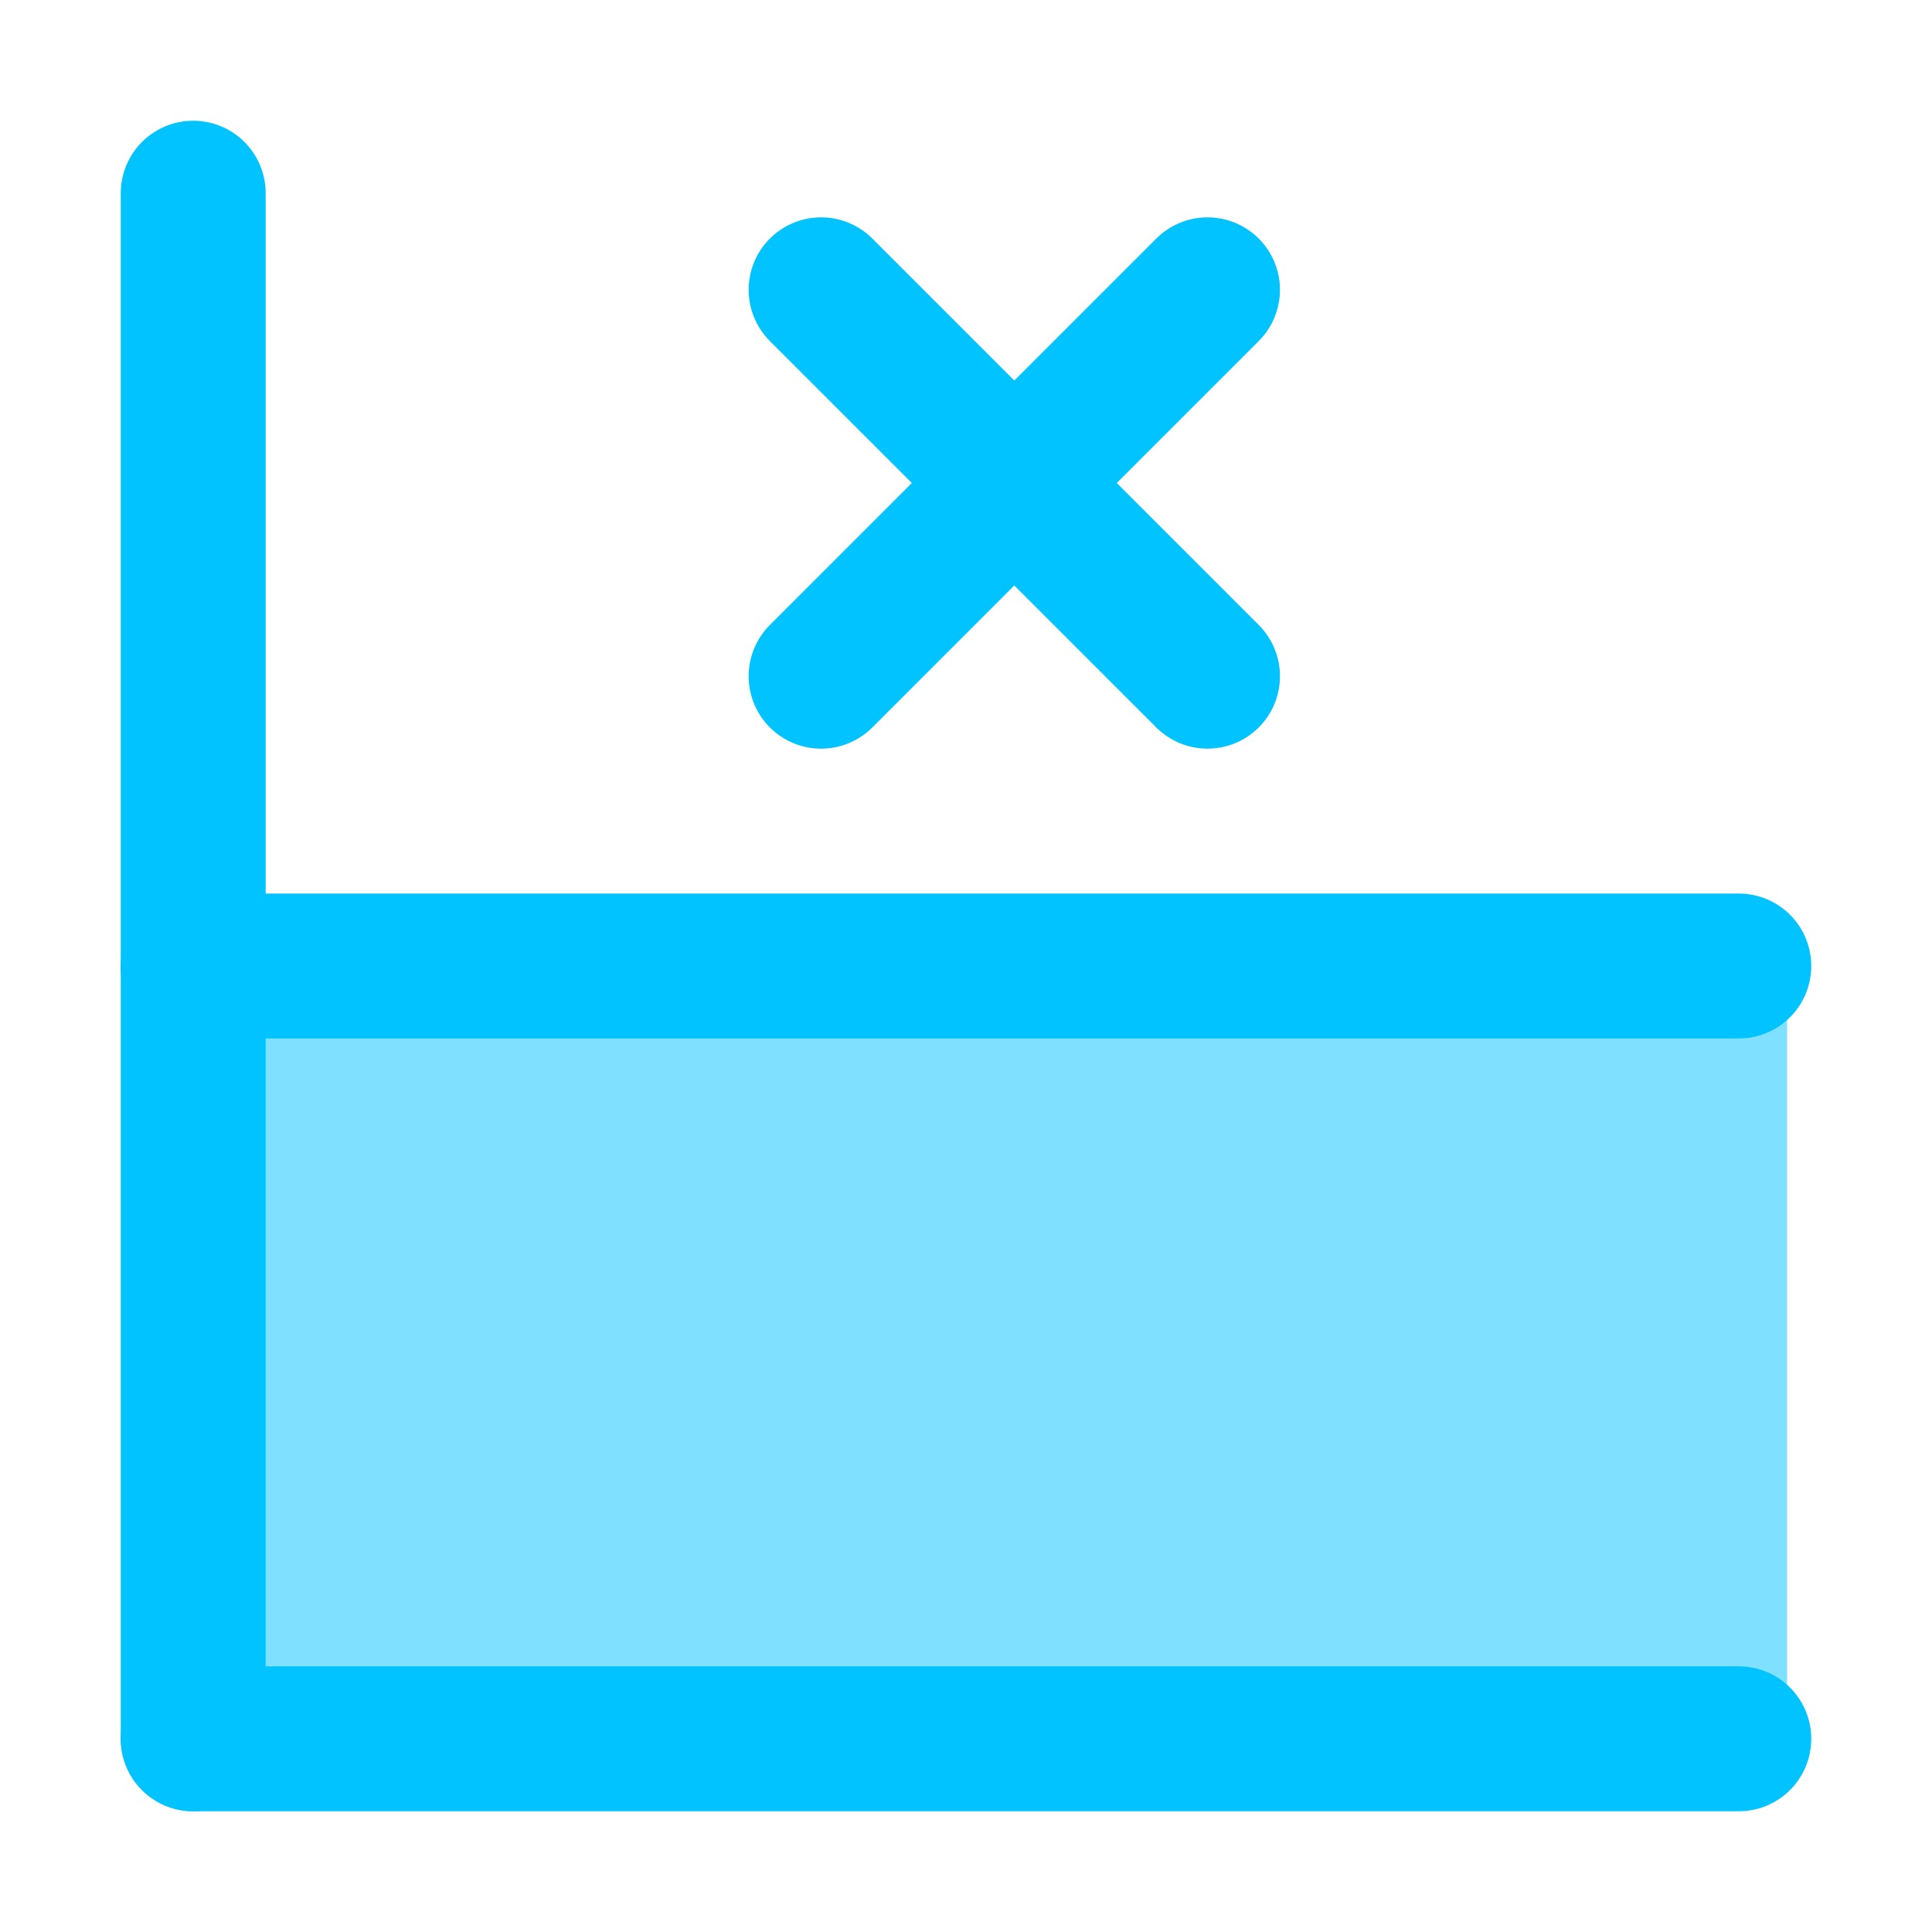
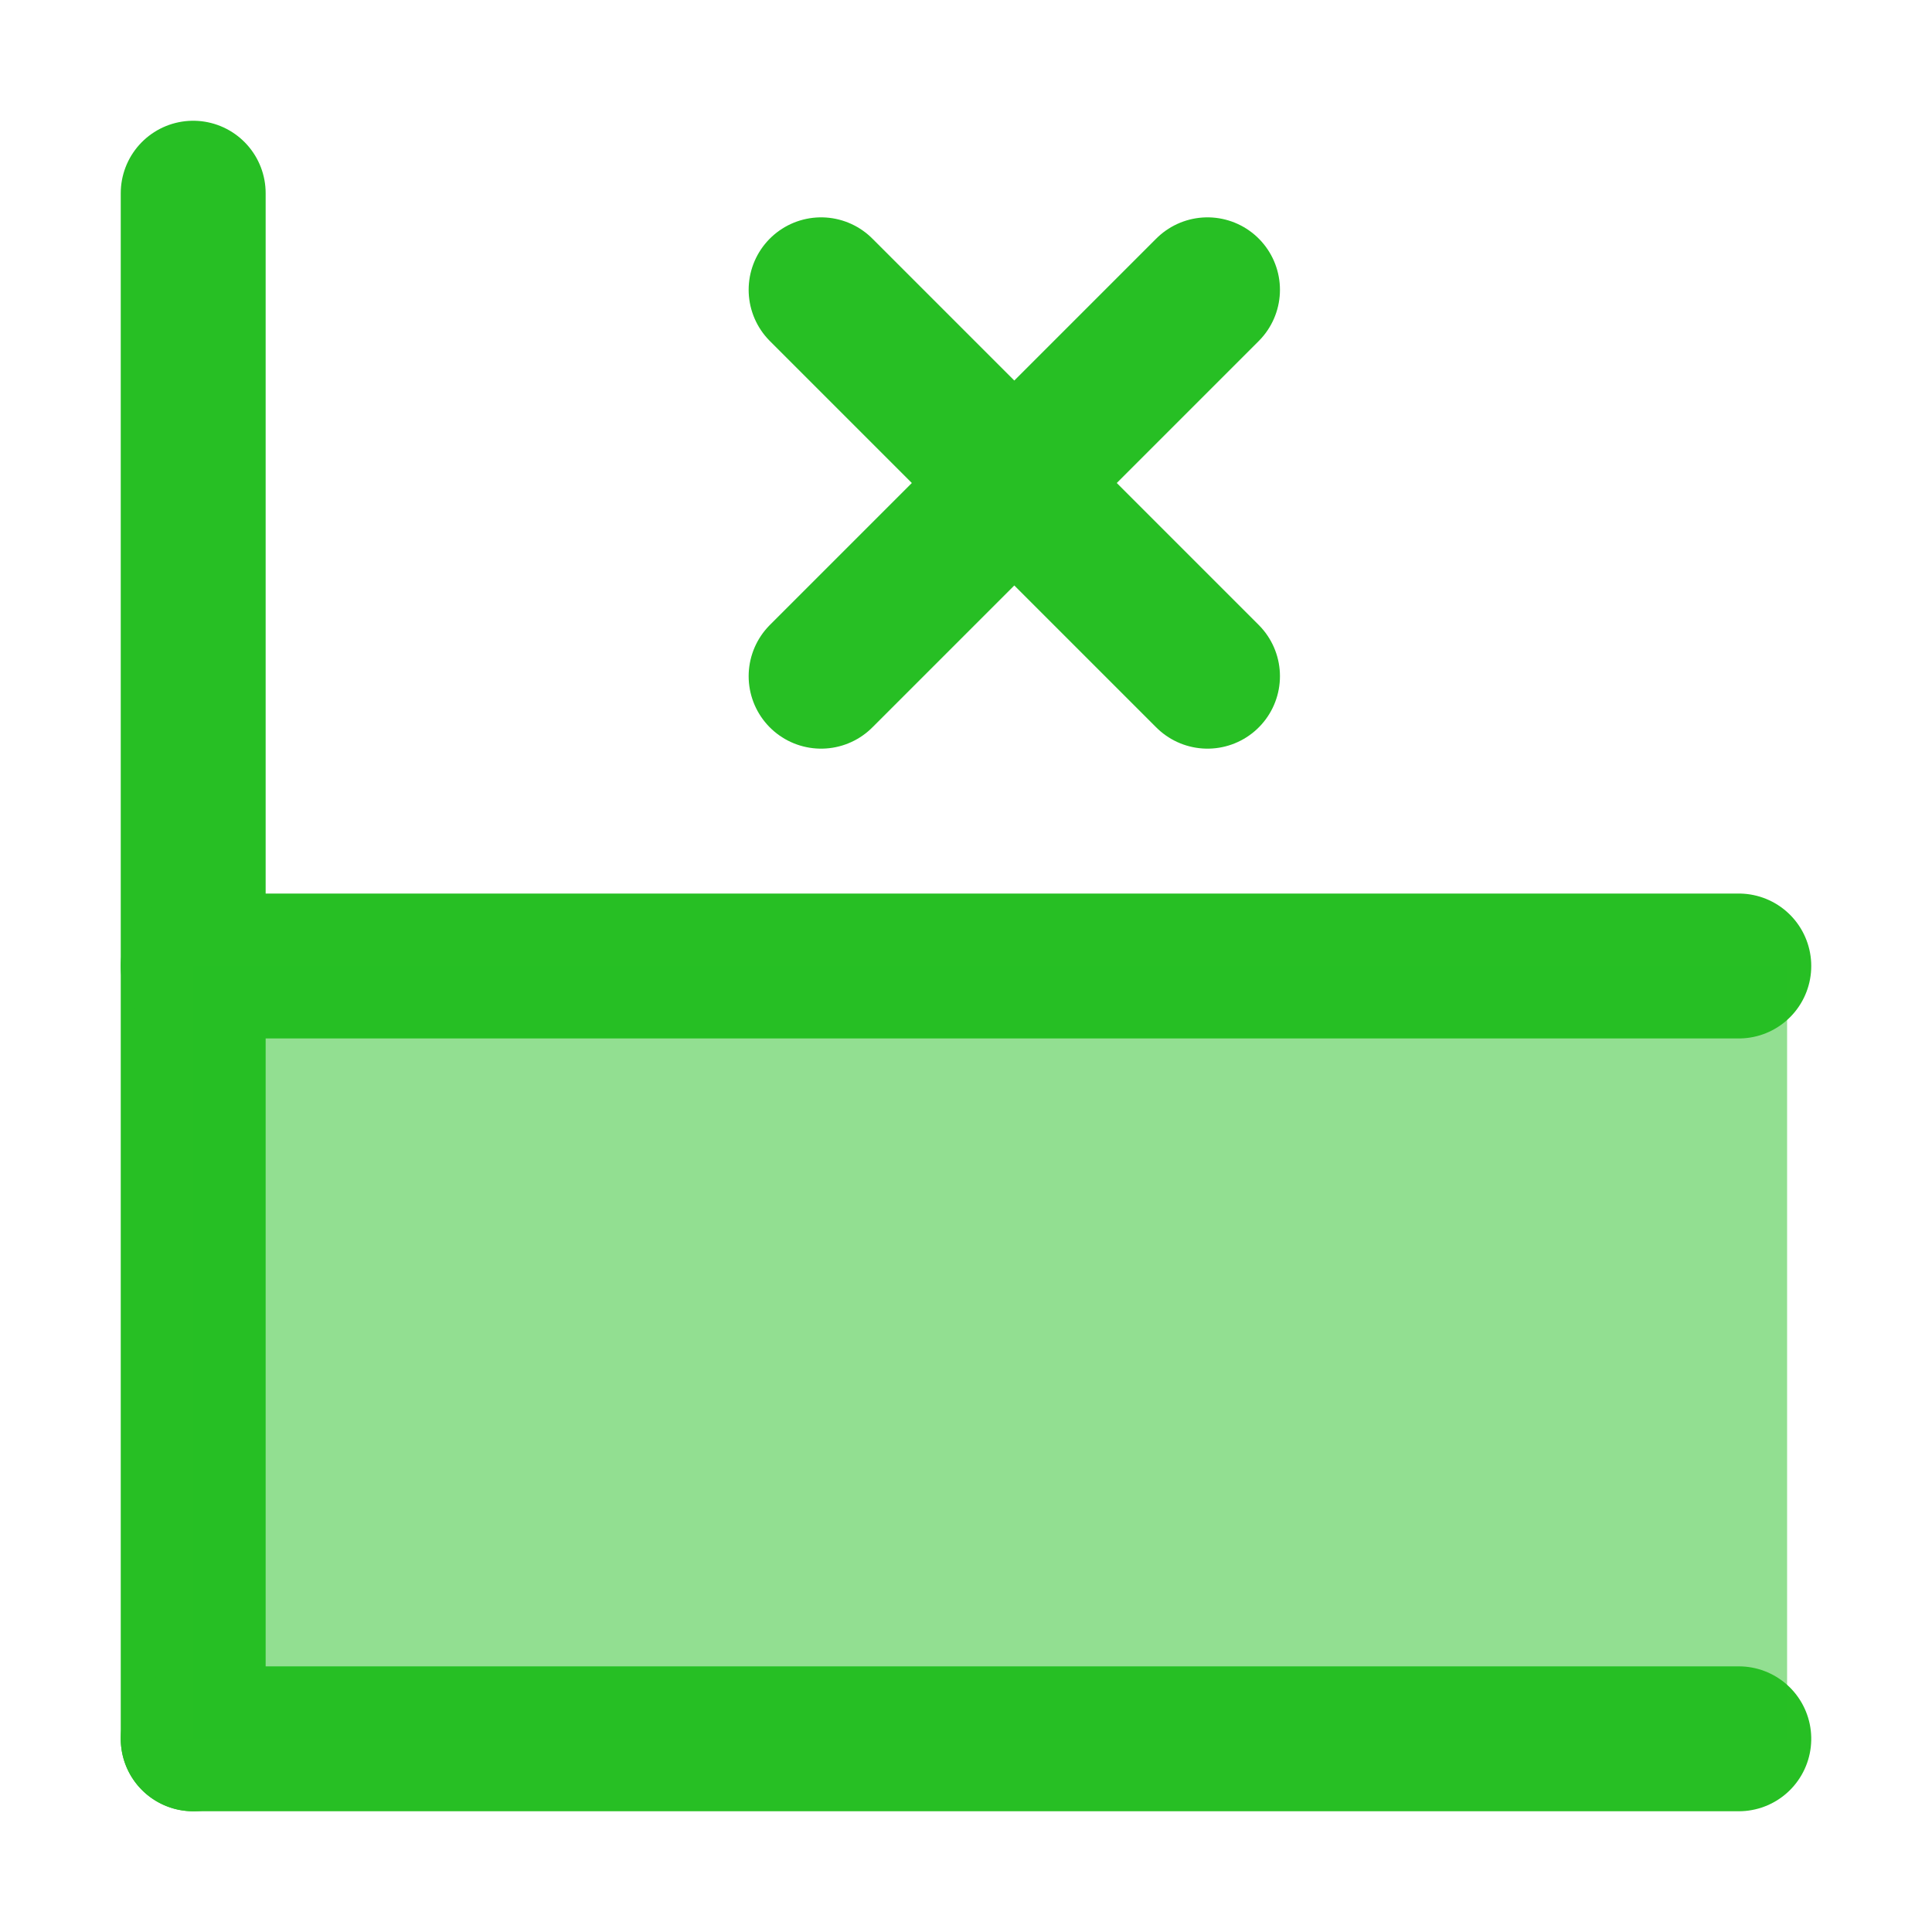
<svg xmlns="http://www.w3.org/2000/svg" width="20px" height="20px" viewBox="0 0 20 20" version="1.1">
  <defs />
  <g>
-     <line stroke="#00c3ff" stroke-width="1.5" stroke-linecap="round" stroke-linejoin="undefined" id="svg_4" y2="18" x2="2" y1="2" x1="2" fill="none" />
-     <line transform="rotate(90 10 18)" stroke="#00c3ff" stroke-width="1.5" stroke-linecap="round" stroke-linejoin="round" id="svg_5" y2="26" x2="10" y1="10" x1="10" fill="none" />
-     <line stroke-linecap="round" stroke-linejoin="round" id="svg_6" y2="10" x2="18" y1="10" x1="2" stroke-width="1.5" stroke="#00c3ff" fill="none" />
-     <rect fill="#00c3ff80" x="2" y="10" width="16.5" height="8" />
-     <line stroke="#00c3ff" stroke-width="1.5" stroke-linecap="round" x1="8.5" y1="3" x2="12.5" y2="7" fill="none" />
-     <line stroke="#00c3ff" stroke-width="1.5" stroke-linecap="round" x1="12.5" y1="3" x2="8.5" y2="7" fill="none" />
+     <line stroke="#27bf24" stroke-width="1.5" stroke-linecap="round" stroke-linejoin="undefined" id="svg_4" y2="18" x2="2" y1="2" x1="2" fill="none" />
+     <line transform="rotate(90 10 18)" stroke="#27bf24" stroke-width="1.5" stroke-linecap="round" stroke-linejoin="round" id="svg_5" y2="26" x2="10" y1="10" x1="10" fill="none" />
+     <line stroke-linecap="round" stroke-linejoin="round" id="svg_6" y2="10" x2="18" y1="10" x1="2" stroke-width="1.5" stroke="#27bf24" fill="none" />
+     <rect fill="#27bf2480" x="2" y="10" width="16.5" height="8" />
+     <line stroke="#27bf24" stroke-width="1.5" stroke-linecap="round" x1="8.5" y1="3" x2="12.5" y2="7" fill="none" />
+     <line stroke="#27bf24" stroke-width="1.5" stroke-linecap="round" x1="12.5" y1="3" x2="8.5" y2="7" fill="none" />
  </g>
</svg>
